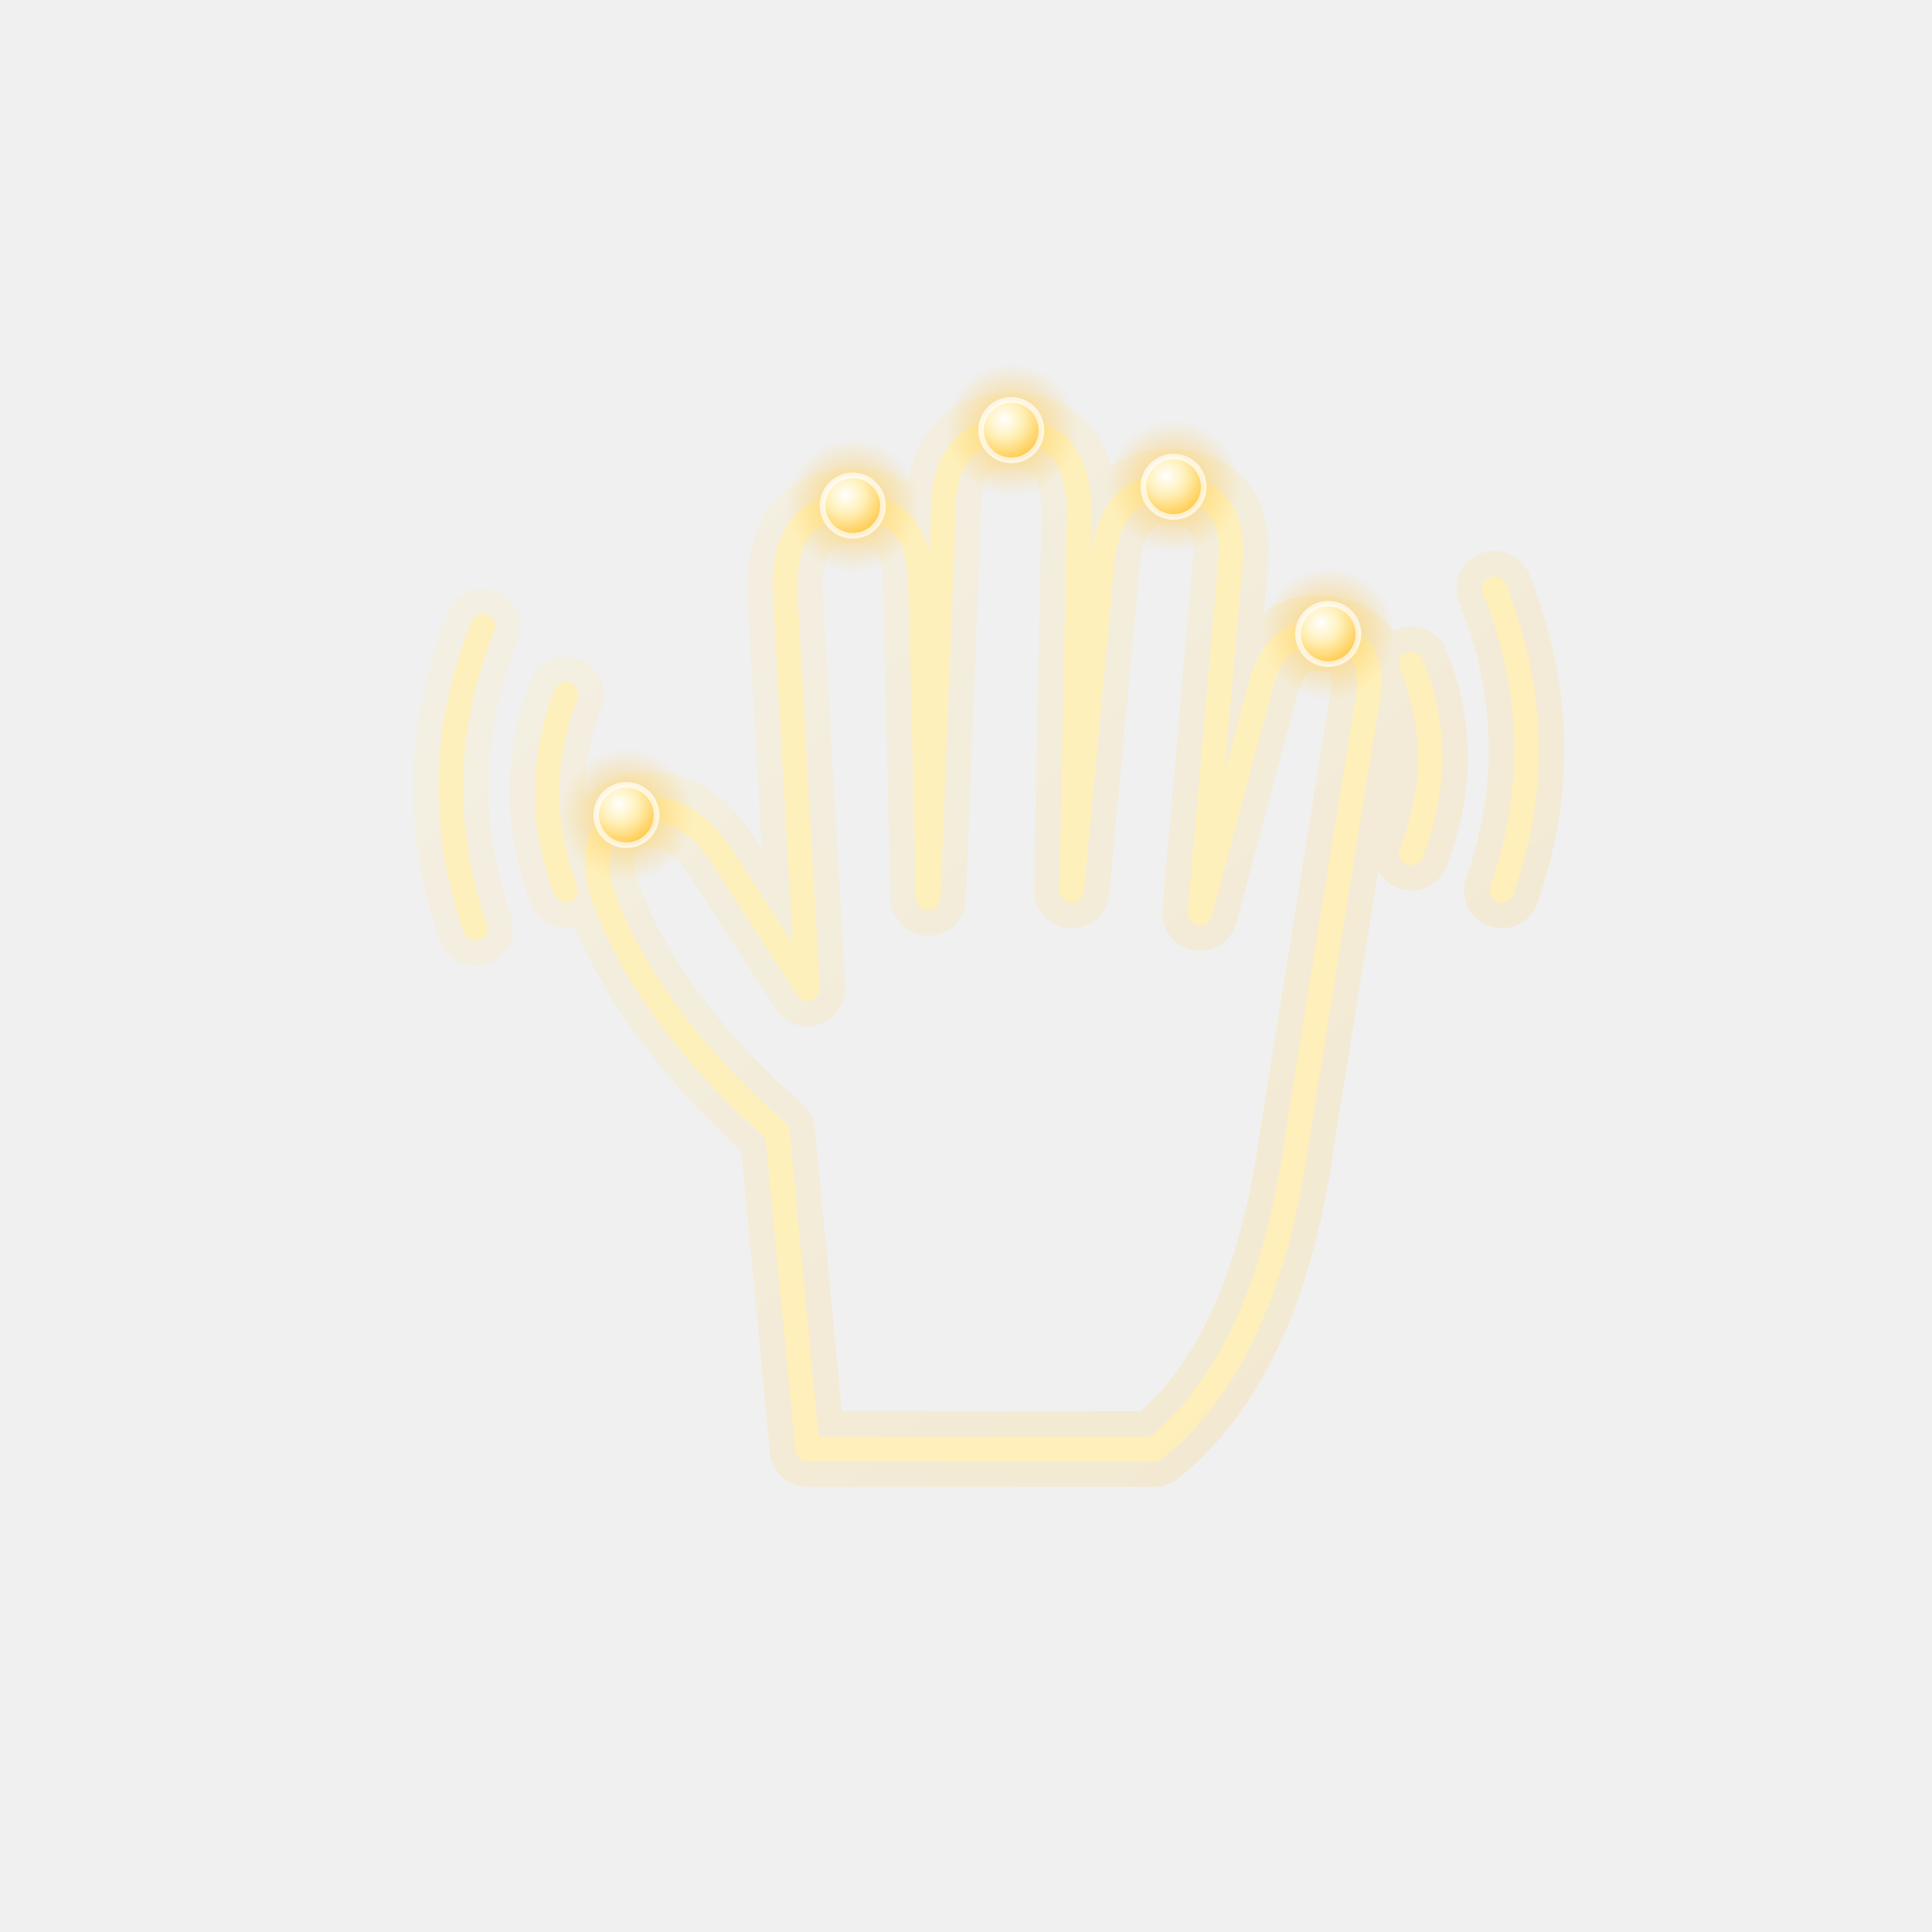
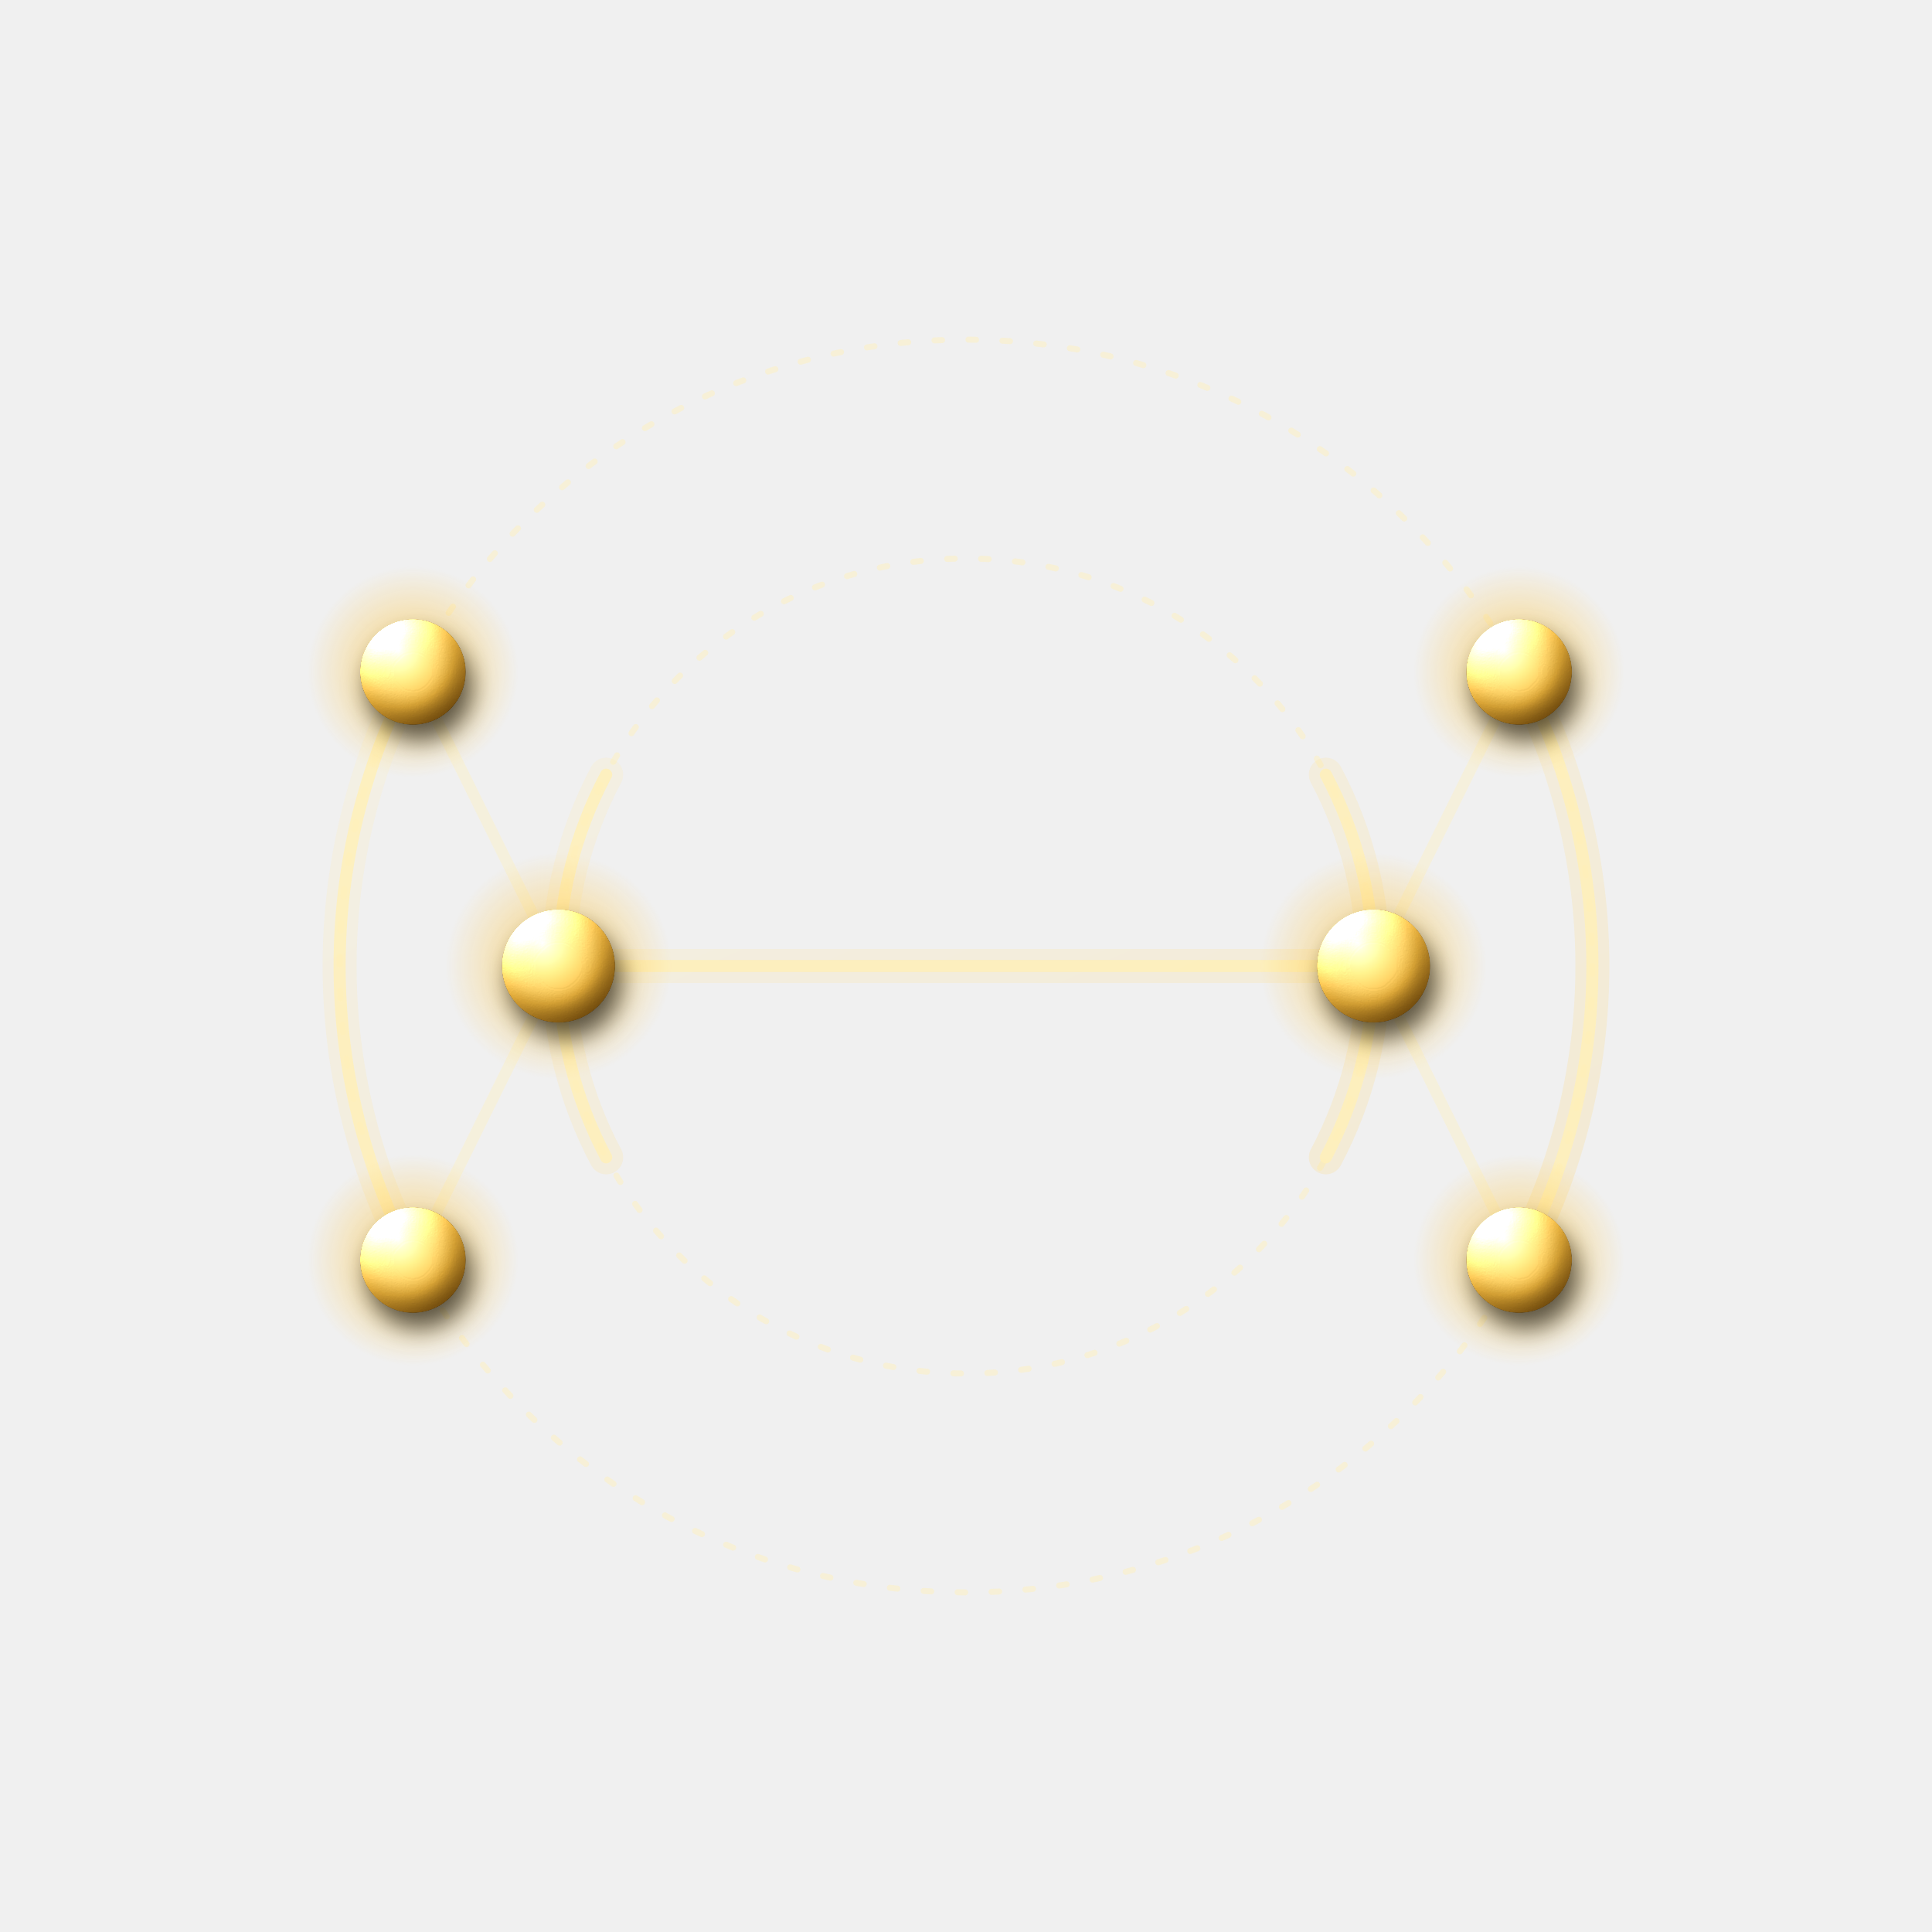
<svg xmlns="http://www.w3.org/2000/svg" viewBox="0 0 512 512">
  <defs>
    <linearGradient id="tie" x1="0" y1="0" x2="1" y2="1">
      <stop offset="0" stop-color="#FFF0B8" />
      <stop offset="1" stop-color="#FFC94A" />
    </linearGradient>
-     <radialGradient id="orb" cx=".38" cy=".32" r=".7">
-       <stop offset="0" stop-color="#FFFFFF" />
-       <stop offset=".45" stop-color="#FFF0B8" />
-       <stop offset="1" stop-color="#FFC94A" />
-     </radialGradient>
    <radialGradient id="halo" cx=".5" cy=".5" r=".5">
      <stop offset="0" stop-color="#FFC94A" stop-opacity=".75" />
      <stop offset="1" stop-color="#FFC94A" stop-opacity="0" />
    </radialGradient>
+     <linearGradient id="mg" x1="0" y1="0" x2="1" y2="1">
+       <stop offset="0" stop-color="#FFF7D6" />
+       <stop offset="0.2" stop-color="#F7D774" />
+       <stop offset="0.4" stop-color="#D29C2C" />
+       <stop offset="0.6" stop-color="#FFEDAE" />
+       <stop offset="0.8" stop-color="#C2861A" />
+       <stop offset="1" stop-color="#7A4C08" />
+     </linearGradient>
+     <linearGradient id="mh" x1="1" y1="0" x2="0" y2="1">
+       <stop offset="0" stop-color="#FFEDAE" />
+       <stop offset="0.25" stop-color="#F7D774" />
+       <stop offset="0.5" stop-color="#D29C2C" />
+       <stop offset="0.75" stop-color="#FFF7D6" />
+       <stop offset="1" stop-color="#C2861A" />
+     </linearGradient>
+     <radialGradient id="ms" cx="0.36" cy="0.3" r="0.8">
+       <stop offset="0" stop-color="#FFF7D6" />
+       <stop offset="0.33" stop-color="#F7D774" />
+       <stop offset="0.67" stop-color="#D29C2C" />
+       <stop offset="1" stop-color="#7A4C08" />
+     </radialGradient>
+     <filter id="r1" x="-25%" y="-25%" width="150%" height="160%" color-interpolation-filters="sRGB">
+       <feGaussianBlur in="SourceAlpha" stdDeviation="6" result="h" />
+       <feDiffuseLighting in="h" surfaceScale="7" diffuseConstant="1" lighting-color="#FFFFFF" result="d">
+         <feDistantLight azimuth="235" elevation="52" />
+       </feDiffuseLighting>
+       <feComposite in="SourceGraphic" in2="d" operator="arithmetic" k1="1.3" result="l" />
+       <feSpecularLighting in="h" surfaceScale="7" specularConstant="1.15" specularExponent="22" lighting-color="#FFFFFF" result="s">
+         <feDistantLight azimuth="235" elevation="38" />
+       </feSpecularLighting>
+       <feComposite in="s" in2="SourceAlpha" operator="in" result="s2" />
+       <feComposite in="l" in2="s2" operator="arithmetic" k2="1" k3=".85" result="m" />
+       <feComposite in="m" in2="SourceAlpha" operator="in" result="o" />
+       <feGaussianBlur in="SourceAlpha" stdDeviation="5" />
+       <feOffset dx="3" dy="7" />
+       <feComponentTransfer>
+         <feFuncA type="linear" slope=".62" />
+       </feComponentTransfer>
+       <feMerge>
+         <feMergeNode />
+         <feMergeNode in="o" />
+       </feMerge>
+     </filter>
+     <filter id="r2" x="-25%" y="-25%" width="150%" height="160%" color-interpolation-filters="sRGB">
+       <feGaussianBlur in="SourceAlpha" stdDeviation="3.5" result="h" />
+       <feDiffuseLighting in="h" surfaceScale="5" diffuseConstant="1" lighting-color="#FFFFFF" result="d">
+         <feDistantLight azimuth="235" elevation="52" />
+       </feDiffuseLighting>
+       <feComposite in="SourceGraphic" in2="d" operator="arithmetic" k1="1.3" result="l" />
+       <feSpecularLighting in="h" surfaceScale="5" specularConstant="1.15" specularExponent="22" lighting-color="#FFFFFF" result="s">
+         <feDistantLight azimuth="235" elevation="38" />
+       </feSpecularLighting>
+       <feComposite in="s" in2="SourceAlpha" operator="in" result="s2" />
+       <feComposite in="l" in2="s2" operator="arithmetic" k2="1" k3=".85" result="m" />
+       <feComposite in="m" in2="SourceAlpha" operator="in" result="o" />
+       <feGaussianBlur in="SourceAlpha" stdDeviation="3" />
+       <feOffset dx="1.8" dy="4.2" />
+       <feComponentTransfer>
+         <feFuncA type="linear" slope=".62" />
+       </feComponentTransfer>
+       <feMerge>
+         <feMergeNode />
+         <feMergeNode in="o" />
+       </feMerge>
+     </filter>
+     <filter id="r3" x="-25%" y="-25%" width="150%" height="160%" color-interpolation-filters="sRGB">
+       <feGaussianBlur in="SourceAlpha" stdDeviation="1.8" result="h" />
+       <feDiffuseLighting in="h" surfaceScale="3" diffuseConstant="1" lighting-color="#FFFFFF" result="d">
+         <feDistantLight azimuth="235" elevation="52" />
+       </feDiffuseLighting>
+       <feComposite in="SourceGraphic" in2="d" operator="arithmetic" k1="1.3" result="l" />
+       <feSpecularLighting in="h" surfaceScale="3" specularConstant="1.15" specularExponent="22" lighting-color="#FFFFFF" result="s">
+         <feDistantLight azimuth="235" elevation="38" />
+       </feSpecularLighting>
+       <feComposite in="s" in2="SourceAlpha" operator="in" result="s2" />
+       <feComposite in="l" in2="s2" operator="arithmetic" k2="1" k3=".85" result="m" />
+       <feComposite in="m" in2="SourceAlpha" operator="in" result="o" />
+       <feGaussianBlur in="SourceAlpha" stdDeviation="1.75" />
+       <feOffset dx="1.05" dy="2.45" />
+       <feComponentTransfer>
+         <feFuncA type="linear" slope=".62" />
+       </feComponentTransfer>
+       <feMerge>
+         <feMergeNode />
+         <feMergeNode in="o" />
+       </feMerge>
+     </filter>
  </defs>
-   <g fill="none" stroke-linecap="round" stroke-linejoin="round">
-     <path d="M214 384L206 300Q172 270 160 238Q154 220 168 215Q182 212 192 228L214 262L208 156Q208 134 226 134Q244 134 244 156L246 238L250 136Q250 114 268 114Q286 114 286 136L284 236L292 150Q294 128 311 129Q328 130 326 150L318 242L334 182Q338 166 352 168Q366 170 362 188L344 300Q336 360 306 384ZM128 166Q112 206 126 246M150 184Q140 210 150 236M396 156Q412 196 398 236M374 176Q384 200 374 226" stroke="url(#tie)" stroke-width="20" opacity=".2" />
-     <path d="M214 384L206 300Q172 270 160 238Q154 220 168 215Q182 212 192 228L214 262L208 156Q208 134 226 134Q244 134 244 156L246 238L250 136Q250 114 268 114Q286 114 286 136L284 236L292 150Q294 128 311 129Q328 130 326 150L318 242L334 182Q338 166 352 168Q366 170 362 188L344 300Q336 360 306 384ZM128 166Q112 206 126 246M150 184Q140 210 150 236M396 156Q412 196 398 236M374 176Q384 200 374 226" stroke="#FFF0B8" stroke-width="6.5" opacity=".92" />
+   <g fill="none" stroke="#FFF0B8" stroke-width="1.6" stroke-dasharray="2 7" stroke-linecap="round" opacity=".45">
+     <circle cx="256" cy="256" r="108" />
+     <circle cx="256" cy="256" r="166" />
  </g>
-   <circle cx="226" cy="134" r="17.6" fill="url(#halo)" />
-   <circle cx="268" cy="114" r="17.6" fill="url(#halo)" />
-   <circle cx="311" cy="129" r="17.6" fill="url(#halo)" />
-   <circle cx="352" cy="168" r="17.6" fill="url(#halo)" />
-   <circle cx="166" cy="216" r="17.6" fill="url(#halo)" />
-   <circle cx="226" cy="134" r="8" fill="url(#orb)" />
-   <circle cx="226" cy="134" r="8" fill="none" stroke="#FFFFFF" stroke-opacity=".7" stroke-width="1.5" />
-   <circle cx="268" cy="114" r="8" fill="url(#orb)" />
-   <circle cx="268" cy="114" r="8" fill="none" stroke="#FFFFFF" stroke-opacity=".7" stroke-width="1.5" />
-   <circle cx="311" cy="129" r="8" fill="url(#orb)" />
-   <circle cx="311" cy="129" r="8" fill="none" stroke="#FFFFFF" stroke-opacity=".7" stroke-width="1.5" />
-   <circle cx="352" cy="168" r="8" fill="url(#orb)" />
-   <circle cx="352" cy="168" r="8" fill="none" stroke="#FFFFFF" stroke-opacity=".7" stroke-width="1.5" />
-   <circle cx="166" cy="216" r="8" fill="url(#orb)" />
-   <circle cx="166" cy="216" r="8" fill="none" stroke="#FFFFFF" stroke-opacity=".7" stroke-width="1.5" />
+   <path d="M364 256L402.57 178.07M364 256L402.57 333.93M148 256L109.43 333.93M148 256L109.43 178.07" stroke="#FFF0B8" stroke-width="3" stroke-linecap="round" opacity=".35" fill="none" />
+   <path d="M256 256L364 256M256 256L148 256M351.36 205.3A108 108 0 0 1 351.36 306.7M160.64 306.7A108 108 0 0 1 160.64 205.3M402.57 178.07A166 166 0 0 1 402.57 333.93M109.43 333.93A166 166 0 0 1 109.43 178.07" stroke="url(#tie)" stroke-width="9" stroke-linecap="round" stroke-linejoin="round" opacity=".18" fill="none" />
+   <path d="M256 256L364 256M256 256L148 256M351.36 205.3A108 108 0 0 1 351.36 306.7M160.64 306.7A108 108 0 0 1 160.64 205.3M402.57 178.07A166 166 0 0 1 402.57 333.93M109.43 333.93A166 166 0 0 1 109.43 178.07" stroke="#FFF0B8" stroke-width="3.2" stroke-linecap="round" stroke-linejoin="round" opacity=".85" fill="none" />
+   <circle cx="364" cy="256" r="30" fill="url(#halo)" />
+   <circle cx="148" cy="256" r="30" fill="url(#halo)" />
+   <circle cx="402.57" cy="178.07" r="28" fill="url(#halo)" />
+   <circle cx="402.57" cy="333.93" r="28" fill="url(#halo)" />
+   <circle cx="109.43" cy="333.93" r="28" fill="url(#halo)" />
+   <circle cx="109.43" cy="178.07" r="28" fill="url(#halo)" />
+   <g filter="url(#r2)" fill="url(#ms)">
+     <circle cx="364" cy="256" r="15" />
+     <circle cx="148" cy="256" r="15" />
+     <circle cx="402.57" cy="178.07" r="14" />
+     <circle cx="402.57" cy="333.93" r="14" />
+     <circle cx="109.43" cy="333.93" r="14" />
+     <circle cx="109.43" cy="178.07" r="14" />
+   </g>
</svg>
